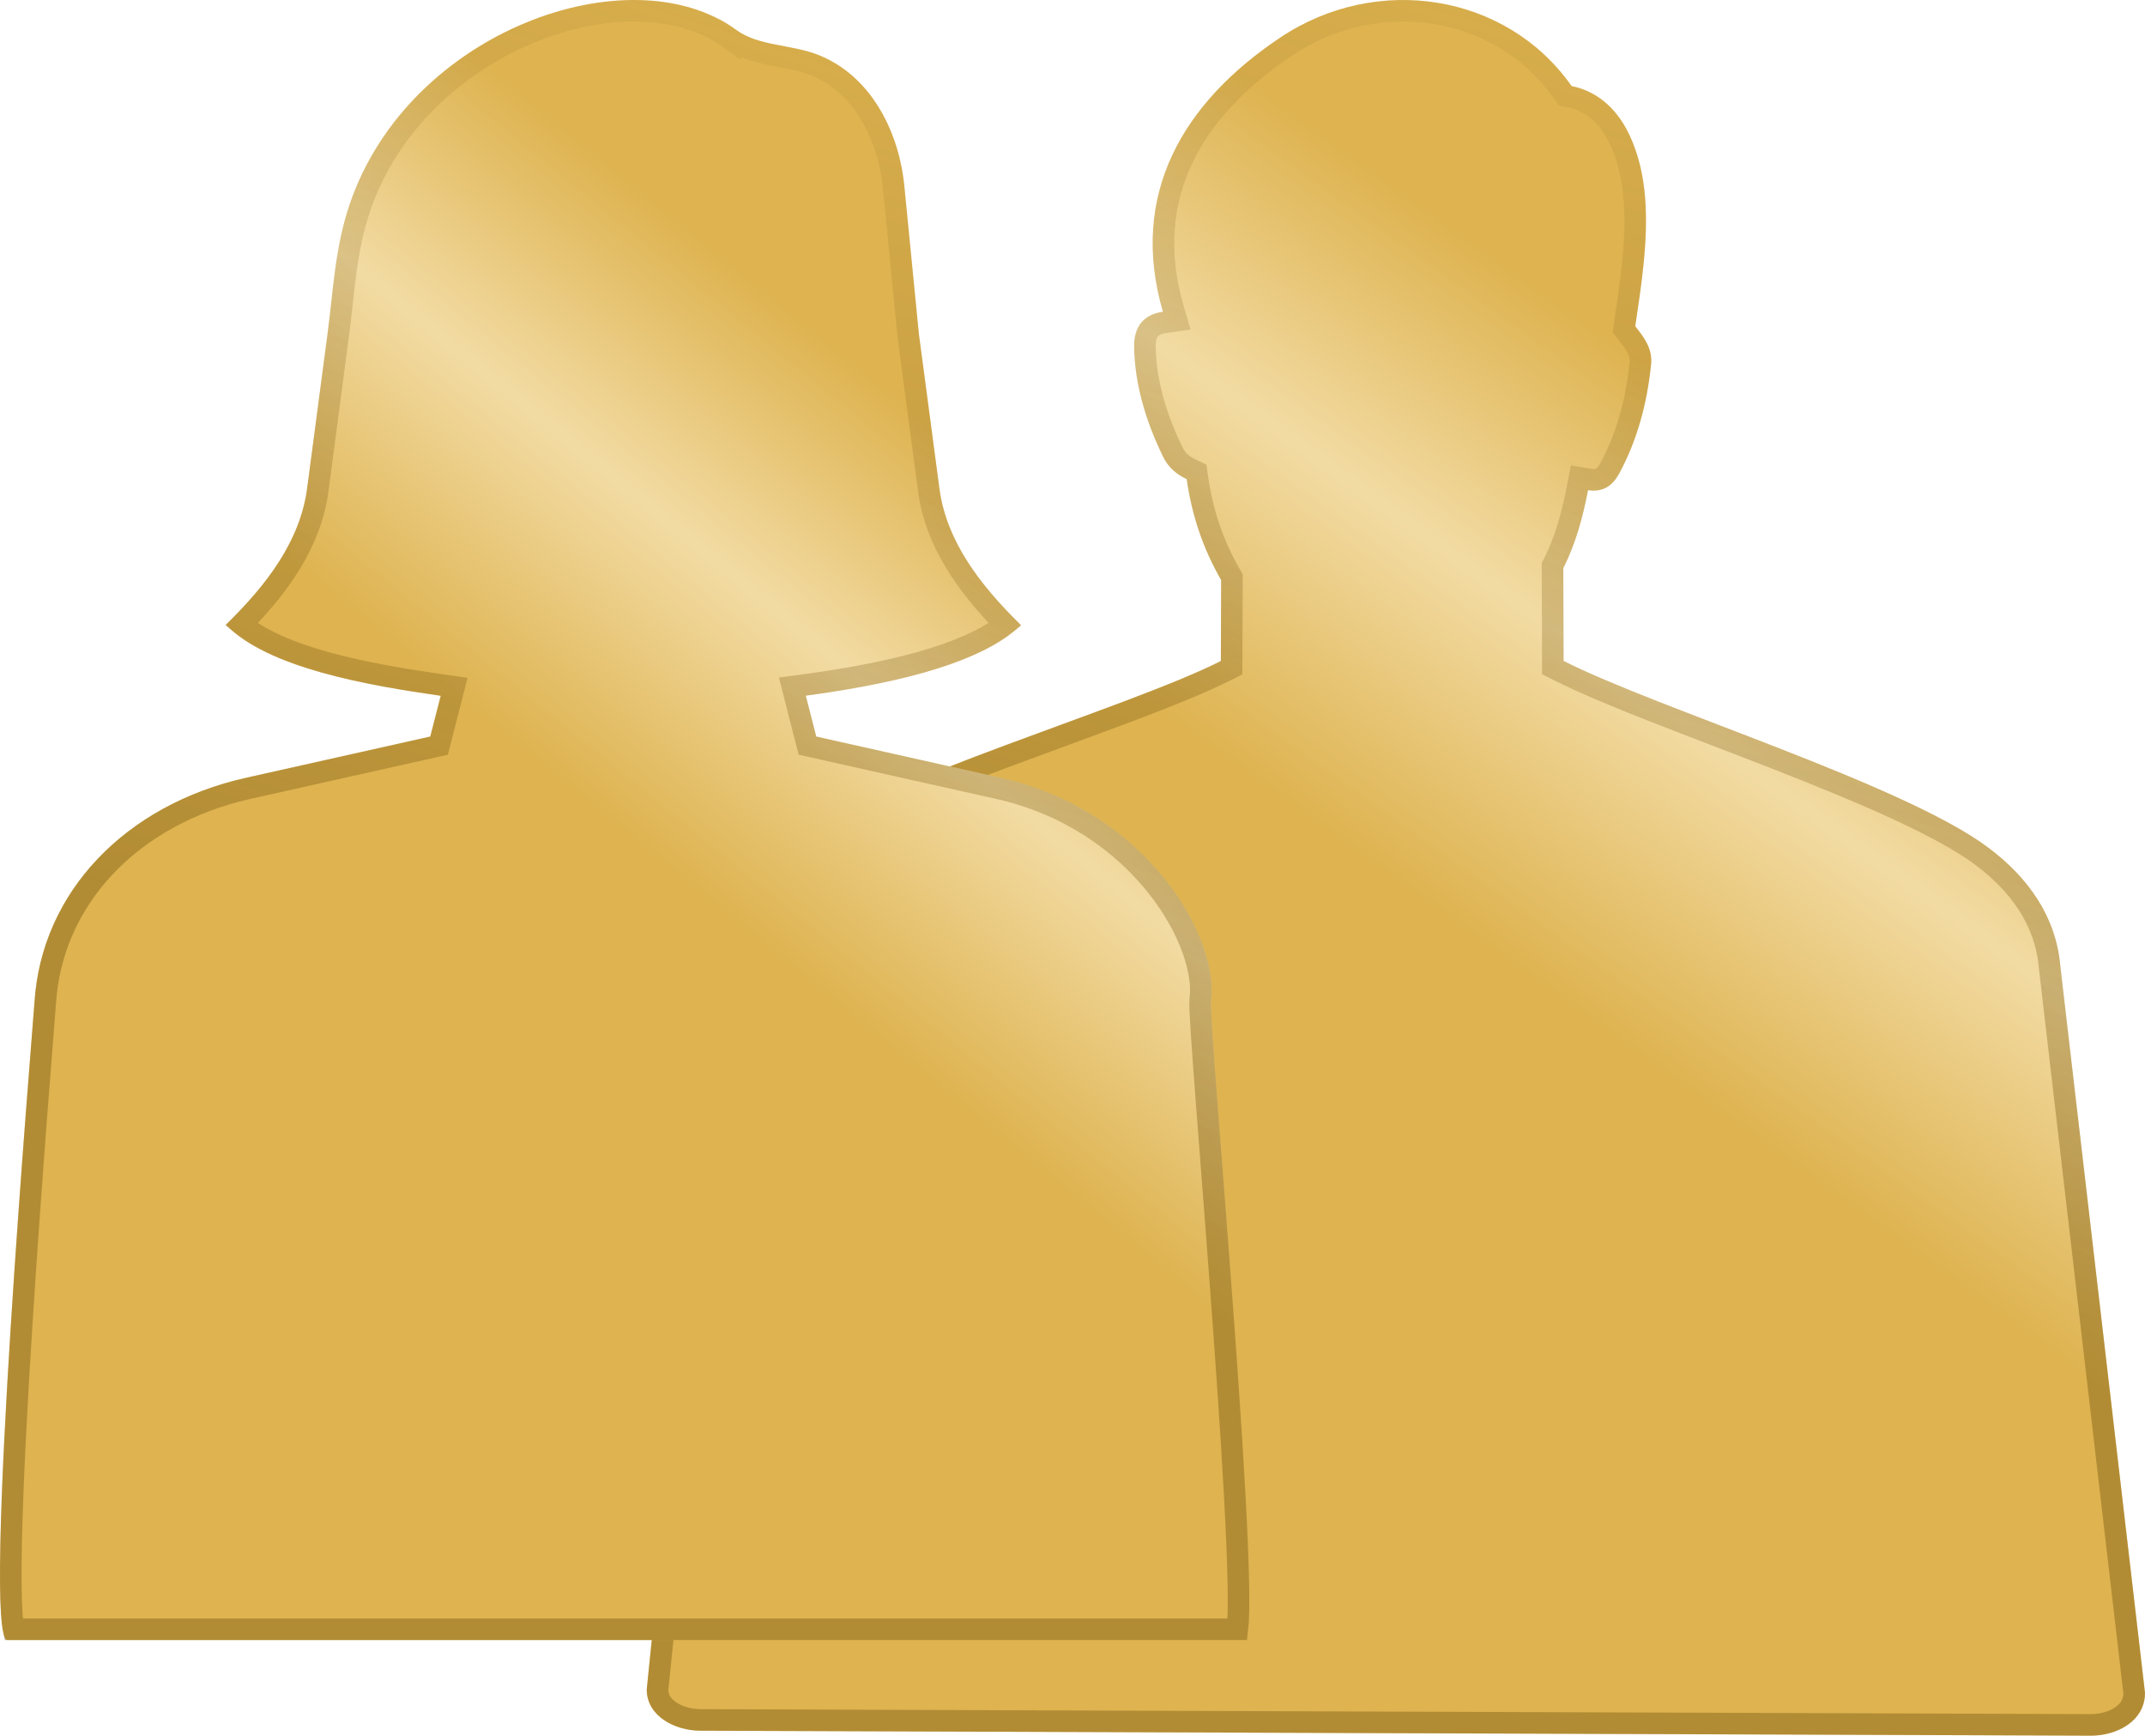
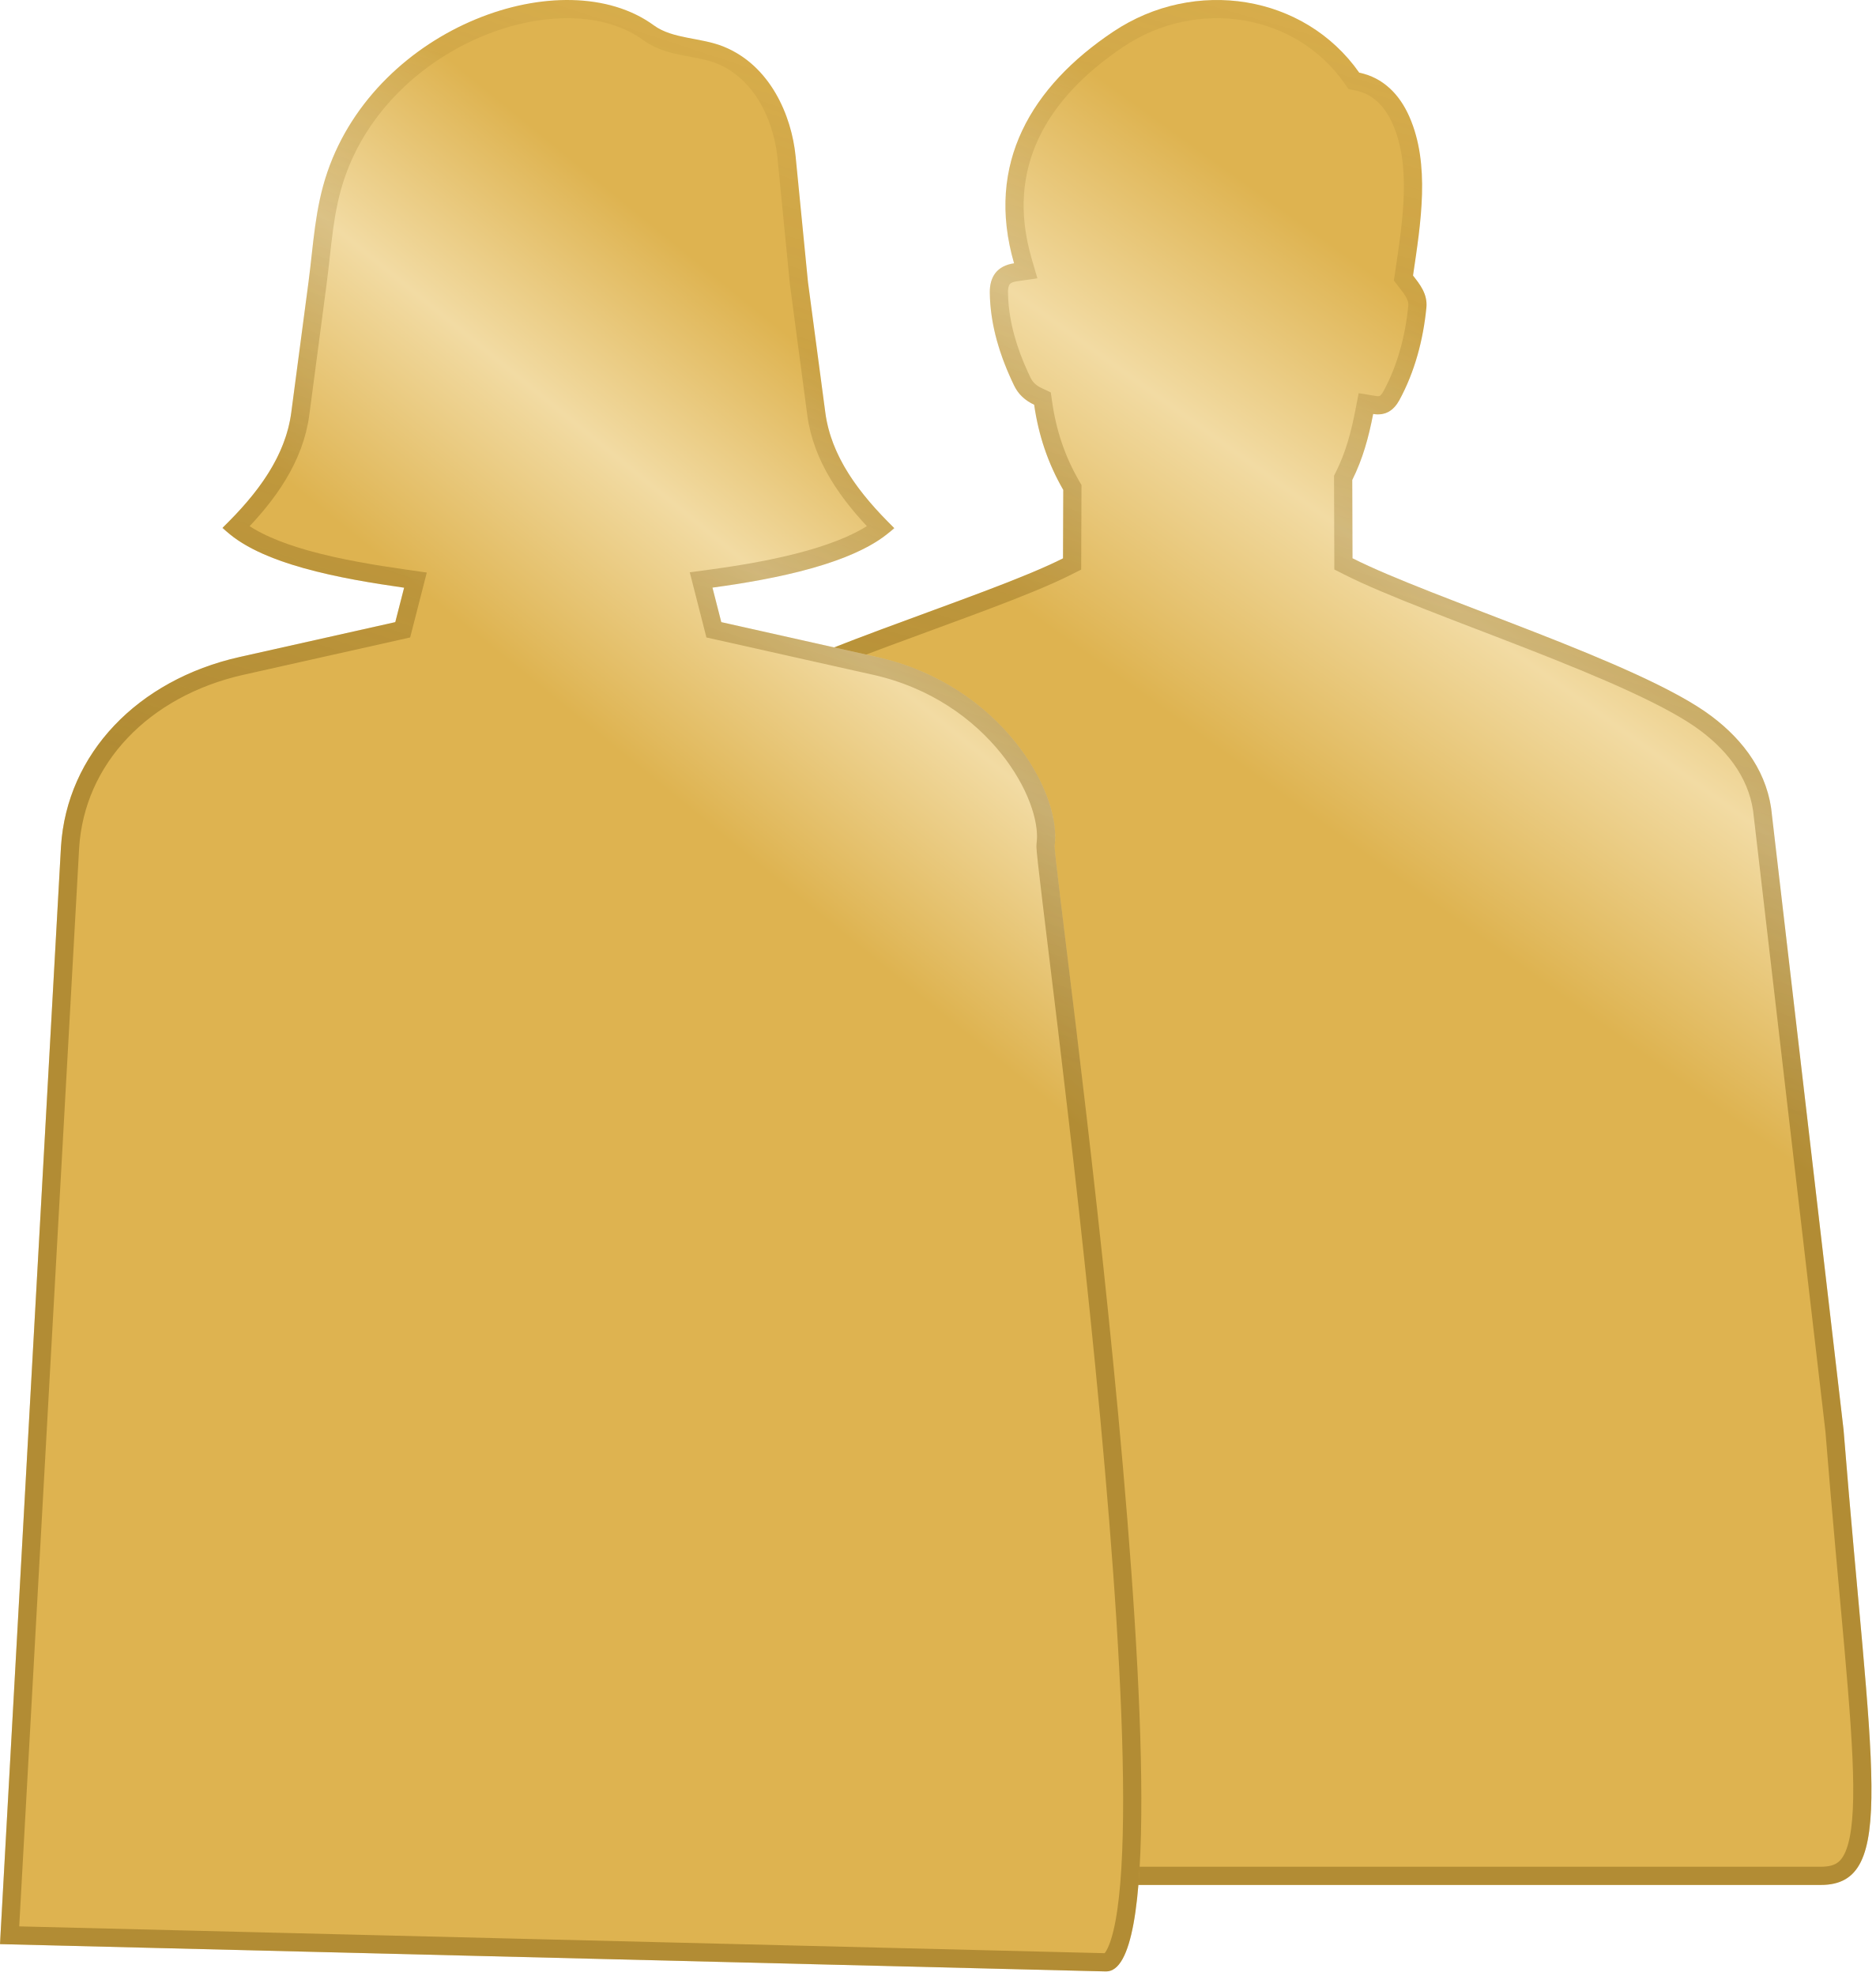
- <svg xmlns="http://www.w3.org/2000/svg" width="199" height="161" viewBox="0 0 199 161" fill="none">
-   <path d="M199 157.034C199 159.639 196.406 161 193.992 161L64.999 160.54C62.603 160.54 60 159.179 60 156.728L66.801 89.69C67.188 84.661 70.134 80.83 74.061 77.928C81.826 72.187 104.589 65.698 113.263 61.317L113.29 53.801C111.606 50.88 110.579 47.816 110.093 44.445C109.093 43.977 108.345 43.3 107.877 42.309C106.336 39.128 105.264 35.685 105.219 32.134C105.201 30.394 106.012 29.186 107.886 28.916C104.706 17.965 109.813 9.475 118.776 3.482C127.739 -2.512 139.773 -0.61 145.8 7.979C148.439 8.52 150.241 10.385 151.303 12.81C153.618 18.055 152.565 24.473 151.709 30.259C152.429 31.187 153.33 32.269 153.177 33.792C152.826 37.334 151.898 40.84 150.205 43.95C149.601 45.049 148.709 45.689 147.331 45.464C146.827 48.05 146.196 50.385 145.034 52.71L145.061 61.308C153.844 65.761 176.643 72.755 184.47 78.631C188.091 81.344 190.758 84.976 191.145 89.618L199 157.025V157.034Z" fill="url(#paint0_linear_2109_3467)" />
-   <path d="M119.332 4.312C127.878 -1.402 139.291 0.443 144.981 8.554L145.209 8.879L145.599 8.959C147.834 9.417 149.415 10.994 150.388 13.211L150.389 13.214C151.463 15.649 151.774 18.4 151.695 21.305C151.616 24.215 151.15 27.2 150.72 30.112L150.657 30.535L150.919 30.872C151.694 31.87 152.288 32.633 152.182 33.692V33.693C151.841 37.132 150.943 40.502 149.326 43.471C149.082 43.915 148.823 44.185 148.562 44.335C148.316 44.476 147.986 44.557 147.492 44.477L146.535 44.32L146.35 45.273C145.853 47.817 145.244 50.052 144.14 52.263L144.033 52.476L144.034 52.713L144.062 61.312L144.062 61.924L144.608 62.2C149.057 64.456 157.039 67.349 164.76 70.367C172.576 73.422 180.088 76.592 183.87 79.431L183.871 79.432C187.342 82.032 189.792 85.43 190.148 89.701L190.15 89.718L190.152 89.733L197.998 157.072C197.986 157.976 197.548 158.67 196.827 159.175C196.072 159.704 195.028 159.999 193.991 159.999L65.003 159.54H64.999C63.972 159.54 62.925 159.245 62.164 158.727C61.433 158.229 61.014 157.571 61.001 156.768L67.796 89.791L67.797 89.779L67.798 89.767C68.155 85.126 70.867 81.532 74.655 78.732H74.656C76.505 77.366 79.299 75.919 82.647 74.441C85.98 72.97 89.802 71.492 93.671 70.05C101.358 67.184 109.311 64.433 113.714 62.21L114.261 61.934L114.264 61.321L114.29 53.804L114.291 53.534L114.156 53.301C112.539 50.497 111.551 47.555 111.082 44.303L111.005 43.769L110.517 43.54L110.221 43.389C109.558 43.02 109.091 42.538 108.781 41.882L108.776 41.873C107.371 38.97 106.39 35.892 106.238 32.75L106.22 32.121C106.213 31.402 106.378 30.913 106.63 30.592C106.872 30.284 107.287 30.012 108.028 29.905L109.167 29.741L108.846 28.637C107.321 23.384 107.791 18.776 109.682 14.767C111.582 10.736 114.952 7.241 119.332 4.312Z" stroke="url(#paint1_linear_2109_3467)" stroke-opacity="0.44" stroke-width="2" />
-   <path d="M92.833 72.151C106.529 75.221 113.132 87.081 112.345 92.831C112.083 94.751 117.408 152.131 115.481 152.131H0.688C-1.752 152.131 3.072 94.971 3.197 92.991C3.836 82.741 11.648 74.661 22.812 72.151L39.918 68.321L40.887 64.541C34.113 63.571 24.899 61.981 20.953 57.951C24.842 54.171 27.853 50.111 28.491 45.311L30.384 30.981C30.932 26.821 31.08 22.921 32.46 18.891C37.957 2.831 58.461 -4.409 68.314 2.781C70.401 4.311 73.469 4.091 76.012 5.131C81.087 7.201 83.447 12.641 83.892 17.181L85.249 30.981L87.153 45.311C87.792 50.111 90.814 54.171 94.714 57.981C90.677 61.901 81.451 63.621 74.757 64.531L75.727 68.321L92.833 72.151Z" fill="url(#paint2_linear_2109_3467)" />
-   <path d="M49.136 3.041C56.004 0.196 63.187 0.278 67.725 3.589V3.588C68.963 4.495 70.448 4.853 71.798 5.12C73.216 5.401 74.478 5.584 75.633 6.057H75.634C80.077 7.869 82.327 12.611 82.852 16.868L82.897 17.278L84.254 31.078L84.256 31.096L84.258 31.112L86.162 45.442C86.801 50.245 89.656 54.277 93.246 57.93C91.374 59.386 88.608 60.53 85.46 61.422C81.88 62.436 77.954 63.087 74.623 63.54L73.511 63.691L73.788 64.778L74.758 68.568L74.91 69.162L75.508 69.297L92.614 73.127V73.126C99.22 74.607 104.104 78.204 107.24 82.111C110.414 86.066 111.696 90.198 111.354 92.695C111.335 92.841 111.335 93.028 111.337 93.184C111.339 93.364 111.347 93.591 111.359 93.858C111.384 94.394 111.427 95.118 111.485 95.996C111.602 97.754 111.782 100.158 111.998 102.982C112.431 108.635 113.011 115.984 113.54 123.273C114.069 130.565 114.545 137.784 114.769 143.177C114.88 145.877 114.928 148.099 114.89 149.637C114.874 150.281 114.841 150.779 114.799 151.131H1.261C1.193 150.791 1.132 150.285 1.088 149.606C0.989 148.084 0.978 145.878 1.033 143.189C1.144 137.822 1.52 130.632 1.979 123.366C2.436 116.104 2.975 108.778 3.406 103.143C3.837 97.523 4.163 93.557 4.195 93.054V93.053C4.801 83.332 12.21 75.559 23.029 73.126L23.03 73.127L40.137 69.297L40.734 69.163L40.887 68.569L41.856 64.789L42.133 63.709L41.029 63.551C37.647 63.066 33.706 62.434 30.13 61.431C26.976 60.546 24.234 59.405 22.404 57.919C25.992 54.285 28.843 50.249 29.482 45.442V45.441L31.376 31.111C31.938 26.838 32.069 23.119 33.406 19.215C36.045 11.504 42.306 5.871 49.136 3.041Z" stroke="url(#paint3_linear_2109_3467)" stroke-opacity="0.44" stroke-width="2" />
+ <svg xmlns="http://www.w3.org/2000/svg" width="206" height="217" viewBox="0 0 206 217" fill="none">
+   <path d="M202.5 157.034C205.5 194.5 208.5 207 200 207H60.001C57.605 207 63.5 159.179 63.5 156.728L70.301 89.69C70.689 84.661 73.634 80.83 77.561 77.928C85.326 72.187 108.089 65.698 116.764 61.317L116.791 53.801C115.106 50.88 114.079 47.816 113.593 44.445C112.593 43.977 111.845 43.3 111.377 42.309C109.837 39.128 108.765 35.685 108.72 32.134C108.702 30.394 109.512 29.186 111.386 28.916C108.206 17.965 113.314 9.475 122.276 3.482C131.239 -2.512 143.274 -0.61 149.3 7.979C151.939 8.52 153.741 10.385 154.804 12.81C157.119 18.055 156.065 24.473 155.209 30.259C155.93 31.187 156.83 32.269 156.677 33.792C156.326 37.334 155.398 40.84 153.705 43.95C153.101 45.049 152.209 45.689 150.831 45.464C150.327 48.05 149.696 50.385 148.534 52.71L148.561 61.308C157.344 65.761 180.143 72.755 187.971 78.631C191.592 81.344 194.258 84.976 194.645 89.618L202.5 157.025V157.034Z" fill="url(#paint0_linear_2109_3467)" />
+   <path d="M122.832 4.312C131.378 -1.402 142.791 0.443 148.481 8.554L148.71 8.879L149.1 8.959C151.335 9.417 152.916 10.994 153.888 13.211L153.889 13.214C154.963 15.649 155.274 18.4 155.195 21.305C155.116 24.215 154.65 27.2 154.22 30.112L154.157 30.535L154.419 30.872C155.194 31.87 155.789 32.633 155.683 33.692V33.693C155.342 37.132 154.443 40.502 152.826 43.471C152.582 43.915 152.323 44.185 152.062 44.335C151.816 44.476 151.486 44.557 150.992 44.477L150.035 44.32L149.85 45.273C149.353 47.817 148.744 50.052 147.64 52.263L147.533 52.476L147.534 52.713L147.562 61.312L147.563 61.924L148.109 62.2C152.558 64.456 160.539 67.349 168.26 70.367C176.076 73.422 183.588 76.592 187.37 79.431L187.371 79.432C190.842 82.032 193.292 85.43 193.648 89.701L193.65 89.718L193.652 89.733L201.501 157.088L201.504 157.114C203.01 175.918 204.5 188.314 204.562 196.075C204.594 199.973 204.255 202.492 203.502 204.019C203.141 204.75 202.699 205.222 202.175 205.521C201.641 205.827 200.943 206 200 206H60.569C60.525 205.74 60.487 205.373 60.462 204.889C60.397 203.628 60.428 201.791 60.535 199.537C60.75 195.041 61.261 189.007 61.848 182.879C62.434 176.754 63.095 170.552 63.61 165.724C63.868 163.311 64.089 161.238 64.246 159.692C64.388 158.294 64.482 157.26 64.495 156.82L71.296 89.791L71.297 89.779L71.298 89.767C71.655 85.126 74.367 81.531 78.155 78.732H78.156C80.005 77.366 82.799 75.919 86.147 74.441C89.48 72.97 93.302 71.492 97.171 70.05C104.858 67.184 112.811 64.433 117.214 62.21L117.762 61.934L117.764 61.321L117.791 53.804L117.792 53.534L117.657 53.301C116.04 50.497 115.052 47.555 114.583 44.303L114.506 43.769L114.018 43.54L113.722 43.389C113.059 43.02 112.592 42.539 112.281 41.882L112.277 41.873L112.002 41.29C110.745 38.559 109.881 35.682 109.739 32.75L109.72 32.121C109.713 31.402 109.878 30.913 110.13 30.592C110.372 30.284 110.787 30.012 111.528 29.905L112.667 29.741L112.347 28.637C110.821 23.384 111.292 18.776 113.183 14.767C115.083 10.736 118.452 7.241 122.832 4.312Z" stroke="url(#paint1_linear_2109_3467)" stroke-opacity="0.44" stroke-width="2" />
+   <path d="M96.334 72.151C110.03 75.221 116.633 87.081 115.846 92.831C115.584 94.751 132.846 216.5 121.5 216.5L0 213.5C0 213.5 6.573 94.971 6.698 92.991C7.337 82.741 15.149 74.661 26.313 72.151L43.419 68.321L44.389 64.541C37.615 63.571 28.4 61.981 24.454 57.951C28.343 54.171 31.354 50.111 31.992 45.311L33.886 30.981C34.433 26.821 34.581 22.921 35.961 18.891C41.458 2.831 61.962 -4.409 71.815 2.781C73.902 4.311 76.97 4.091 79.513 5.131C84.588 7.201 86.948 12.641 87.393 17.181L88.75 30.981L90.655 45.311C91.293 50.111 94.315 54.171 98.216 57.981C94.178 61.901 84.953 63.621 78.258 64.531L79.228 68.321L96.334 72.151Z" fill="url(#paint2_linear_2109_3467)" />
+   <path d="M52.638 3.041C59.505 0.196 66.688 0.277 71.226 3.588C72.463 4.495 73.949 4.853 75.299 5.12C76.54 5.366 77.661 5.536 78.696 5.892L79.135 6.057C83.578 7.869 85.828 12.611 86.353 16.868L86.397 17.278L87.755 31.078L87.757 31.096L87.759 31.112L89.663 45.442C90.302 50.245 93.158 54.277 96.748 57.93C94.876 59.386 92.109 60.53 88.961 61.422C85.381 62.436 81.455 63.087 78.124 63.54L77.012 63.691L77.29 64.778L78.259 68.568L78.411 69.162L79.01 69.297L96.115 73.127V73.126C102.721 74.607 107.605 78.204 110.741 82.111C113.816 85.942 115.115 89.94 114.883 92.456L114.855 92.695C114.837 92.832 114.844 92.984 114.848 93.057C114.853 93.162 114.862 93.291 114.875 93.439C114.901 93.738 114.942 94.144 114.997 94.644C115.107 95.648 115.274 97.059 115.486 98.815C115.912 102.335 116.519 107.239 117.222 113.083C118.625 124.764 120.403 140.153 121.834 155.479C123.266 170.811 124.348 186.052 124.366 197.448C124.376 203.156 124.118 207.845 123.521 211.084C123.22 212.713 122.848 213.895 122.43 214.646C122.011 215.398 121.682 215.497 121.505 215.499L1.055 212.525C1.06 212.431 1.066 212.33 1.072 212.224C1.12 211.355 1.191 210.08 1.281 208.458C1.461 205.213 1.718 200.575 2.027 195.004C2.646 183.861 3.471 168.983 4.301 154.043C5.96 124.158 7.634 94.038 7.696 93.054V93.053C8.302 83.332 15.712 75.559 26.53 73.126L26.531 73.127L43.638 69.297L44.235 69.163L44.388 68.569L45.357 64.789L45.634 63.709L44.53 63.551C41.148 63.066 37.207 62.434 33.631 61.431C30.477 60.546 27.735 59.405 25.905 57.919C29.493 54.285 32.344 50.249 32.983 45.442V45.441L34.877 31.111C35.439 26.838 35.57 23.119 36.907 19.215C39.546 11.504 45.808 5.871 52.638 3.041Z" stroke="url(#paint3_linear_2109_3467)" stroke-opacity="0.44" stroke-width="2" />
  <defs>
-     <linearGradient id="paint0_linear_2109_3467" x1="135.675" y1="111.33" x2="178.187" y2="52.201" gradientUnits="userSpaceOnUse">
+     <linearGradient id="paint0_linear_2109_3467" x1="139.175" y1="111.33" x2="181.687" y2="52.201" gradientUnits="userSpaceOnUse">
      <stop offset="0.28" stop-color="#DEB350" />
      <stop offset="0.66" stop-color="#F2DBA3" />
      <stop offset="1" stop-color="#DEB350" />
    </linearGradient>
-     <linearGradient id="paint1_linear_2109_3467" x1="135.663" y1="105.83" x2="173.368" y2="-23.974" gradientUnits="userSpaceOnUse">
+     <linearGradient id="paint1_linear_2109_3467" x1="139.163" y1="105.83" x2="176.868" y2="-23.974" gradientUnits="userSpaceOnUse">
      <stop stop-color="#7A5A11" />
      <stop offset="0.899" stop-color="#7A5A11" stop-opacity="0" />
    </linearGradient>
-     <linearGradient id="paint2_linear_2109_3467" x1="63.1" y1="105.197" x2="104.603" y2="54.258" gradientUnits="userSpaceOnUse">
+     <linearGradient id="paint2_linear_2109_3467" x1="66.6" y1="105.197" x2="108.103" y2="54.258" gradientUnits="userSpaceOnUse">
      <stop offset="0.28" stop-color="#DEB350" />
      <stop offset="0.66" stop-color="#F2DBA3" />
      <stop offset="1" stop-color="#DEB350" />
    </linearGradient>
-     <linearGradient id="paint3_linear_2109_3467" x1="63.09" y1="100" x2="102.59" y2="-20" gradientUnits="userSpaceOnUse">
+     <linearGradient id="paint3_linear_2109_3467" x1="66.59" y1="100" x2="106.09" y2="-20" gradientUnits="userSpaceOnUse">
      <stop stop-color="#7A5A11" />
      <stop offset="0.899" stop-color="#7A5A11" stop-opacity="0" />
    </linearGradient>
  </defs>
</svg>
